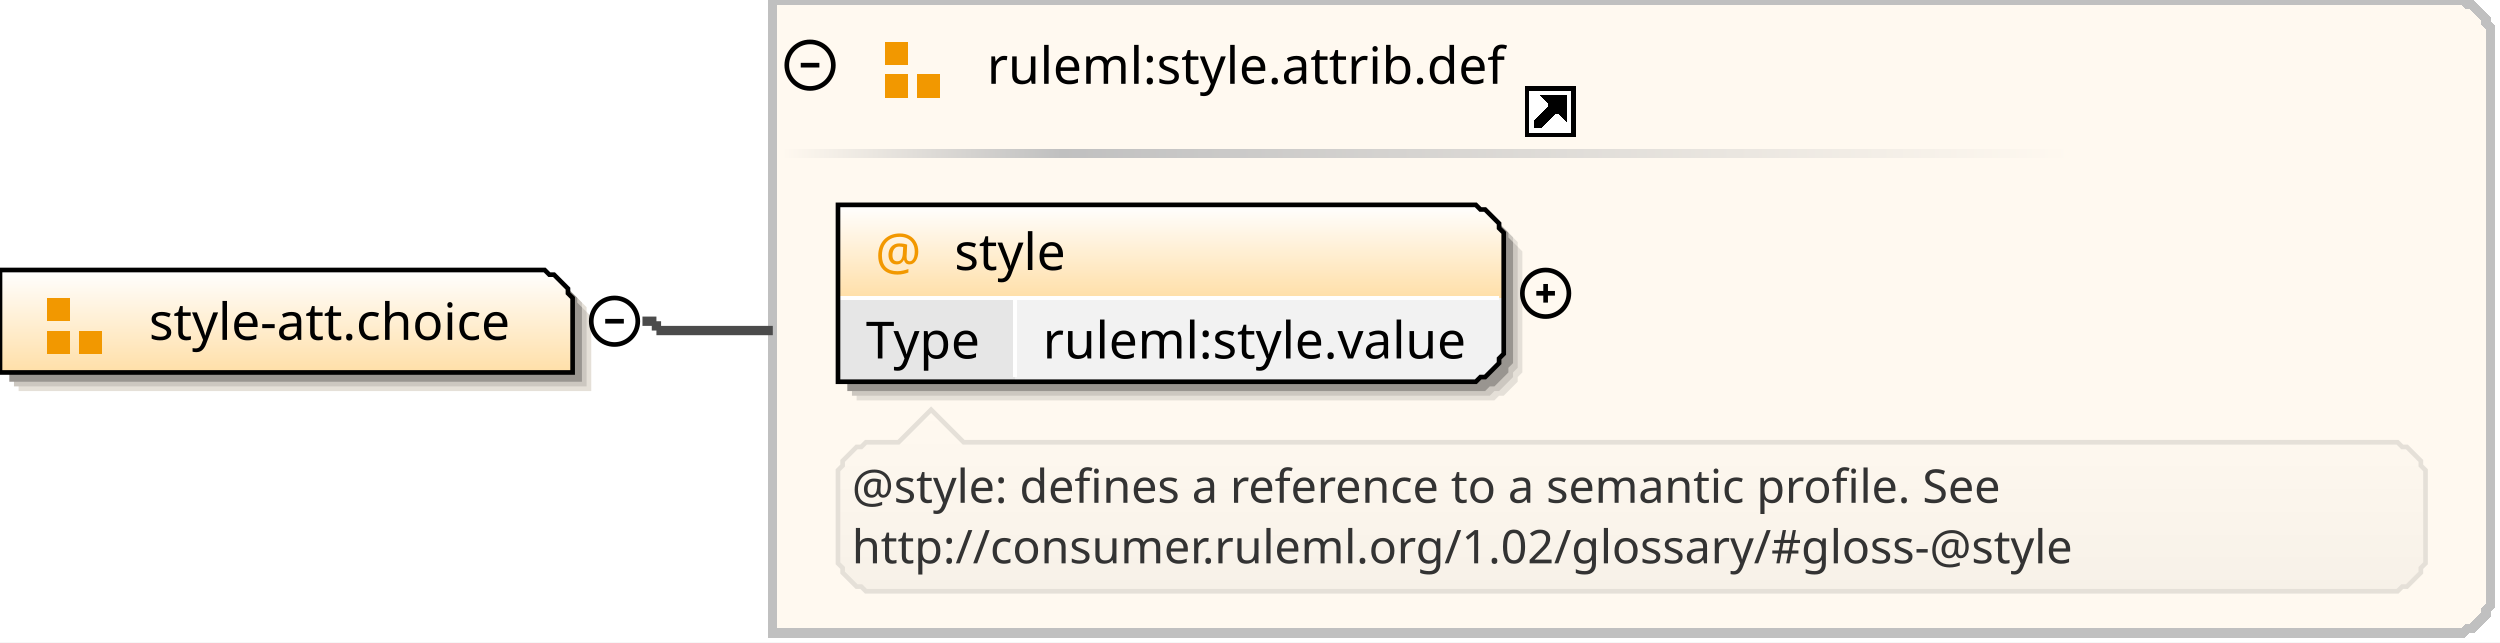
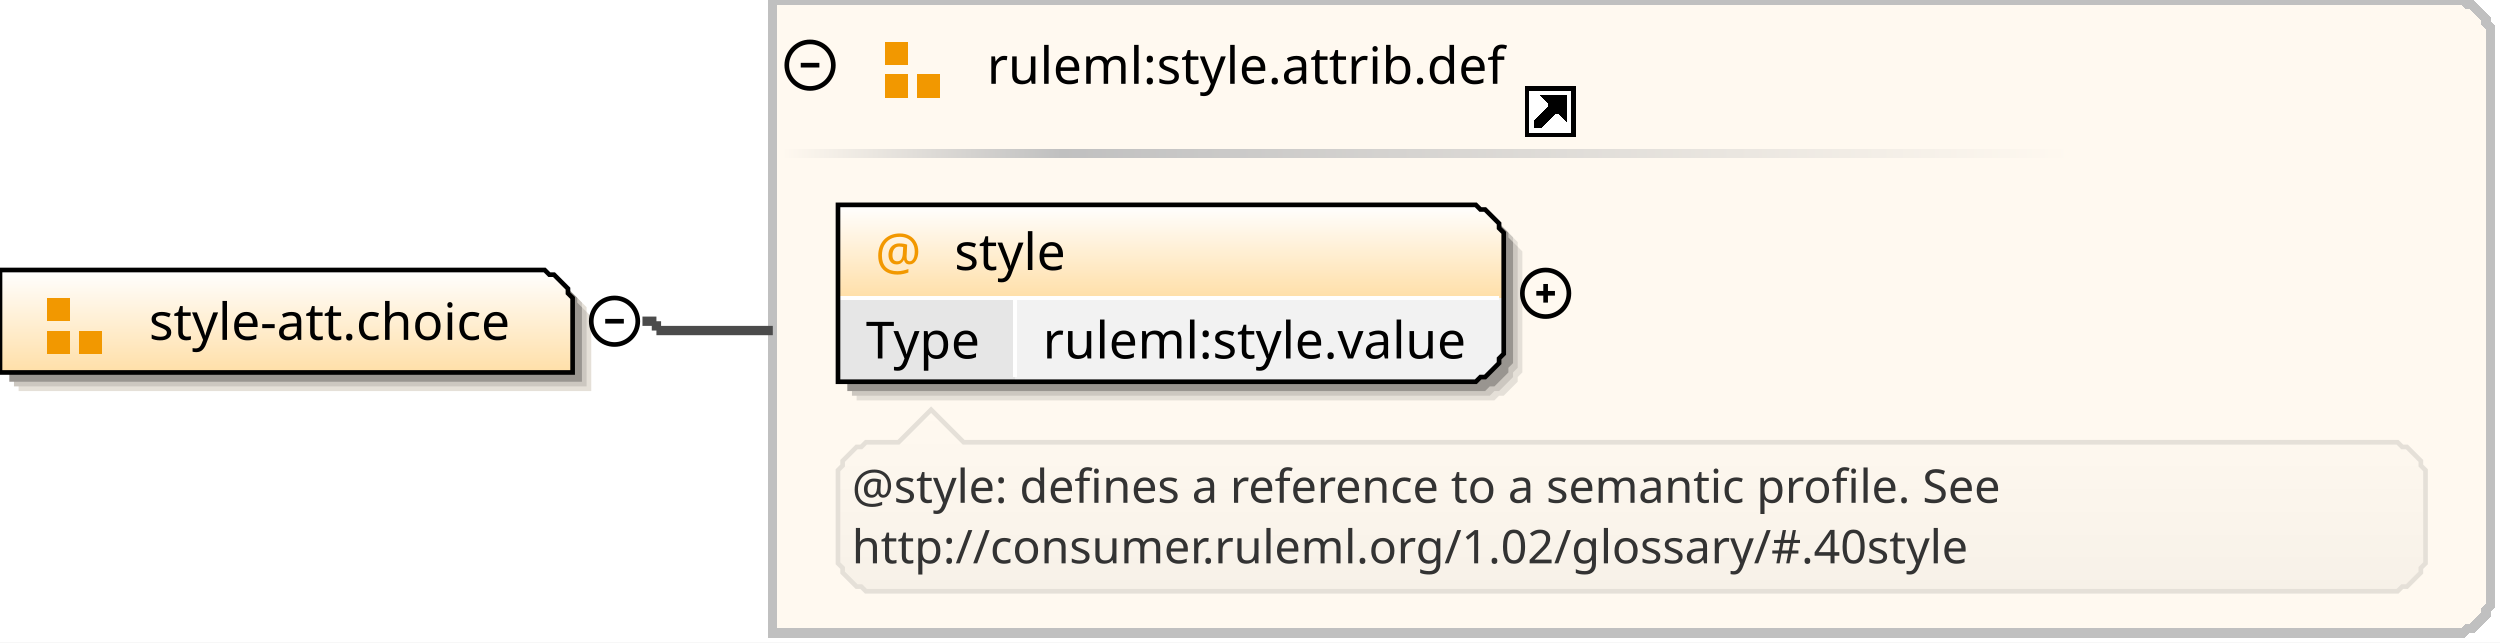
<svg xmlns="http://www.w3.org/2000/svg" color-interpolation="auto" color-rendering="auto" fill="black" fill-opacity="1" font-family="'Dialog'" font-size="12" font-style="normal" font-weight="normal" height="138" image-rendering="auto" shape-rendering="auto" stroke="black" stroke-dasharray="none" stroke-dashoffset="0" stroke-linecap="square" stroke-linejoin="miter" stroke-miterlimit="10" stroke-opacity="1" stroke-width="1" text-rendering="auto" width="537">
  <defs id="genericDefs" />
  <g>
    <defs id="defs1">
      <linearGradient gradientUnits="userSpaceOnUse" id="linearGradient1" spreadMethod="pad" x1="0" x2="0" y1="58" y2="80">
        <stop offset="0%" stop-color="white" stop-opacity="1" />
        <stop offset="100%" stop-color="rgb(255,223,168)" stop-opacity="1" />
      </linearGradient>
      <linearGradient gradientUnits="userSpaceOnUse" id="linearGradient2" spreadMethod="pad" x1="228" x2="445" y1="32" y2="32">
        <stop offset="0%" stop-color="silver" stop-opacity="1" />
        <stop offset="100%" stop-color="rgb(255,249,240)" stop-opacity="1" />
      </linearGradient>
      <linearGradient gradientUnits="userSpaceOnUse" id="linearGradient3" spreadMethod="pad" x1="168" x2="228" y1="32" y2="32">
        <stop offset="0%" stop-color="rgb(255,249,240)" stop-opacity="1" />
        <stop offset="100%" stop-color="silver" stop-opacity="1" />
      </linearGradient>
      <linearGradient gradientUnits="userSpaceOnUse" id="linearGradient4" spreadMethod="pad" x1="180" x2="180" y1="44" y2="64">
        <stop offset="0%" stop-color="white" stop-opacity="1" />
        <stop offset="100%" stop-color="rgb(255,223,168)" stop-opacity="1" />
      </linearGradient>
      <linearGradient gradientUnits="userSpaceOnUse" id="linearGradient5" spreadMethod="pad" x1="180" x2="180" y1="88" y2="127">
        <stop offset="0%" stop-color="rgb(255,249,240)" stop-opacity="1" />
        <stop offset="100%" stop-color="rgb(247,241,232)" stop-opacity="1" />
      </linearGradient>
      <clipPath clipPathUnits="userSpaceOnUse" id="clipPath1">
        <path d="M0 0 L537 0 L537 138 L0 138 L0 0 Z" />
      </clipPath>
    </defs>
    <g fill="white" stroke="white" text-rendering="geometricPrecision">
      <rect clip-path="url(#clipPath1)" height="138" stroke="none" width="537" x="0" y="0" />
    </g>
    <g fill="rgb(229,224,216)" font-family="sans-serif" font-size="11" stroke="rgb(229,224,216)" text-rendering="geometricPrecision">
      <polygon clip-path="url(#clipPath1)" points=" 4 62 121 62 122 63 123 63 124 64 125 65 126 66 126 67 127 68 127 84 4 84" stroke="none" />
      <polygon clip-path="url(#clipPath1)" fill="rgb(204,199,192)" points=" 3 61 120 61 121 62 122 62 123 63 124 64 125 65 125 66 126 67 126 83 3 83" stroke="none" />
      <polygon clip-path="url(#clipPath1)" fill="rgb(153,149,144)" points=" 2 60 119 60 120 61 121 61 122 62 123 63 124 64 124 65 125 66 125 82 2 82" stroke="none" />
      <polygon clip-path="url(#clipPath1)" fill="url(#linearGradient1)" points=" 0 58 117 58 118 59 119 59 120 60 121 61 122 62 122 63 123 64 123 80 0 80" shape-rendering="crispEdges" stroke="none" />
      <polygon clip-path="url(#clipPath1)" fill="none" points=" 0 58 117 58 118 59 119 59 120 60 121 61 122 62 122 63 123 64 123 80 0 80" stroke="black" stroke-linecap="butt" />
    </g>
    <g fill="rgb(242,152,0)" font-family="sans-serif" font-size="11" shape-rendering="crispEdges" stroke="rgb(242,152,0)" stroke-linecap="butt" text-rendering="geometricPrecision">
      <rect clip-path="url(#clipPath1)" height="5" stroke="none" width="5" x="10" y="64" />
      <rect clip-path="url(#clipPath1)" height="5" stroke="none" width="5" x="10" y="71" />
      <rect clip-path="url(#clipPath1)" height="5" stroke="none" width="5" x="17" y="71" />
      <text clip-path="url(#clipPath1)" fill="black" stroke="none" x="32" xml:space="preserve" y="73">style-att.choice</text>
      <circle clip-path="url(#clipPath1)" cx="132" cy="69" fill="none" r="5" shape-rendering="auto" stroke="black" />
      <line clip-path="url(#clipPath1)" fill="none" shape-rendering="auto" stroke="black" x1="130" x2="134" y1="69" y2="69" />
      <polygon clip-path="url(#clipPath1)" fill="rgb(255,249,240)" points=" 166 0 529 0 530 1 531 1 532 2 533 3 534 4 534 5 535 6 535 130 534 131 534 132 533 133 532 134 531 135 530 135 529 136 166 136" stroke="none" stroke-width="2" />
      <polygon clip-path="url(#clipPath1)" fill="none" points=" 166 0 529 0 530 1 531 1 532 2 533 3 534 4 534 5 535 6 535 130 534 131 534 132 533 133 532 134 531 135 530 135 529 136 166 136" stroke="silver" stroke-width="2" />
      <rect clip-path="url(#clipPath1)" fill="url(#linearGradient2)" height="2" stroke="none" stroke-width="2" width="217" x="228" y="32" />
      <rect clip-path="url(#clipPath1)" fill="url(#linearGradient3)" height="2" stroke="none" stroke-width="2" width="60" x="168" y="32" />
      <rect clip-path="url(#clipPath1)" height="5" stroke="none" width="5" x="190" y="9" />
      <rect clip-path="url(#clipPath1)" height="5" stroke="none" width="5" x="190" y="16" />
      <rect clip-path="url(#clipPath1)" height="5" stroke="none" width="5" x="197" y="16" />
      <text clip-path="url(#clipPath1)" fill="black" stroke="none" x="212" xml:space="preserve" y="18">ruleml:style.attrib.def</text>
      <rect clip-path="url(#clipPath1)" fill="white" height="10" stroke="none" width="10" x="328" y="19" />
      <polygon clip-path="url(#clipPath1)" fill="none" points=" 330 27 330 26 333 23 333 22 332 21 336 21 336 25 335 24 334 24 331 27" stroke="black" />
      <polygon clip-path="url(#clipPath1)" fill="black" points=" 330 27 330 26 333 23 333 22 332 21 336 21 336 25 335 24 334 24 331 27" stroke="none" />
      <rect clip-path="url(#clipPath1)" fill="none" height="10" stroke="black" width="10" x="328" y="19" />
      <circle clip-path="url(#clipPath1)" cx="174" cy="14" fill="none" r="5" shape-rendering="auto" stroke="black" />
      <line clip-path="url(#clipPath1)" fill="none" shape-rendering="auto" stroke="black" x1="172" x2="176" y1="14" y2="14" />
      <polygon clip-path="url(#clipPath1)" fill="rgb(229,224,216)" points=" 184 48 321 48 322 49 323 49 324 50 325 51 326 52 326 53 327 54 327 80 326 81 326 82 325 83 324 84 323 85 322 85 321 86 184 86" shape-rendering="auto" stroke="none" />
      <polygon clip-path="url(#clipPath1)" fill="rgb(204,199,192)" points=" 183 47 320 47 321 48 322 48 323 49 324 50 325 51 325 52 326 53 326 79 325 80 325 81 324 82 323 83 322 84 321 84 320 85 183 85" shape-rendering="auto" stroke="none" />
      <polygon clip-path="url(#clipPath1)" fill="rgb(153,149,144)" points=" 182 46 319 46 320 47 321 47 322 48 323 49 324 50 324 51 325 52 325 78 324 79 324 80 323 81 322 82 321 83 320 83 319 84 182 84" shape-rendering="auto" stroke="none" />
      <polygon clip-path="url(#clipPath1)" fill="url(#linearGradient4)" points=" 180 44 317 44 318 45 319 45 320 46 321 47 322 48 322 49 323 50 323 64 322 64 322 64 321 64 320 64 319 64 318 64 317 64 180 64" stroke="none" />
      <polygon clip-path="url(#clipPath1)" fill="rgb(230,230,230)" points=" 180 64 218 64 218 64 218 64 218 64 218 64 218 64 218 64 218 64 218 76 218 77 218 78 218 79 218 80 218 81 218 81 218 82 180 82" stroke="none" />
      <polygon clip-path="url(#clipPath1)" fill="rgb(242,242,242)" points=" 218 64 317 64 318 64 319 64 320 64 321 64 322 64 322 64 323 64 323 76 322 77 322 78 321 79 320 80 319 81 318 81 317 82 218 82" stroke="none" />
      <line clip-path="url(#clipPath1)" fill="none" stroke="white" x1="180" x2="322" y1="64" y2="64" />
      <text clip-path="url(#clipPath1)" fill="black" stroke="none" x="186" xml:space="preserve" y="77">Type</text>
      <text clip-path="url(#clipPath1)" fill="black" stroke="none" x="224" xml:space="preserve" y="77">ruleml:style.value</text>
      <line clip-path="url(#clipPath1)" fill="none" stroke="white" x1="218" x2="218" y1="64" y2="81" />
      <polygon clip-path="url(#clipPath1)" fill="none" points=" 180 44 317 44 318 45 319 45 320 46 321 47 322 48 322 49 323 50 323 76 322 77 322 78 321 79 320 80 319 81 318 81 317 82 180 82" shape-rendering="auto" stroke="black" />
      <text clip-path="url(#clipPath1)" stroke="none" x="188" xml:space="preserve" y="58">@</text>
      <text clip-path="url(#clipPath1)" fill="black" stroke="none" x="205" xml:space="preserve" y="58">style</text>
      <circle clip-path="url(#clipPath1)" cx="332" cy="63" fill="none" r="5" shape-rendering="auto" stroke="black" />
      <line clip-path="url(#clipPath1)" fill="none" shape-rendering="auto" stroke="black" x1="330" x2="334" y1="63" y2="63" />
      <line clip-path="url(#clipPath1)" fill="none" shape-rendering="auto" stroke="black" x1="332" x2="332" y1="61" y2="65" />
      <polygon clip-path="url(#clipPath1)" fill="url(#linearGradient5)" points=" 180 101 181 100 181 99 182 98 183 97 184 96 185 96 186 95 193 95 200 88 207 95 515 95 516 96 517 96 518 97 519 98 520 99 520 100 521 101 521 121 520 122 520 123 519 124 518 125 517 126 516 126 515 127 186 127 185 126 184 126 183 125 182 124 181 123 181 122 180 121" stroke="none" />
      <polygon clip-path="url(#clipPath1)" fill="none" points=" 180 101 181 100 181 99 182 98 183 97 184 96 185 96 186 95 193 95 200 88 207 95 515 95 516 96 517 96 518 97 519 98 520 99 520 100 521 101 521 121 520 122 520 123 519 124 518 125 517 126 516 126 515 127 186 127 185 126 184 126 183 125 182 124 181 123 181 122 180 121" shape-rendering="auto" stroke="rgb(229,224,216)" />
      <text clip-path="url(#clipPath1)" fill="rgb(51,51,51)" font-size="10" stroke="none" x="183" xml:space="preserve" y="108">@style: defines a reference to a semantic profile. See </text>
-       <text clip-path="url(#clipPath1)" fill="rgb(51,51,51)" font-size="10" stroke="none" x="183" xml:space="preserve" y="121">http://consumer.ruleml.org/1.02/glossary/#gloss-@style</text>
+       <text clip-path="url(#clipPath1)" fill="rgb(51,51,51)" font-size="10" stroke="none" x="183" xml:space="preserve" y="121">http://consumer.ruleml.org/1.02/glossary/#.40style</text>
    </g>
    <g fill="rgb(75,75,75)" font-family="sans-serif" font-size="11" stroke="rgb(75,75,75)" stroke-linecap="butt" stroke-width="2" text-rendering="geometricPrecision">
      <line clip-path="url(#clipPath1)" fill="none" x1="138" x2="141" y1="69" y2="69" />
      <line clip-path="url(#clipPath1)" fill="none" x1="141" x2="141" y1="69" y2="71" />
      <line clip-path="url(#clipPath1)" fill="none" x1="141" x2="166" y1="71" y2="71" />
    </g>
  </g>
</svg>
